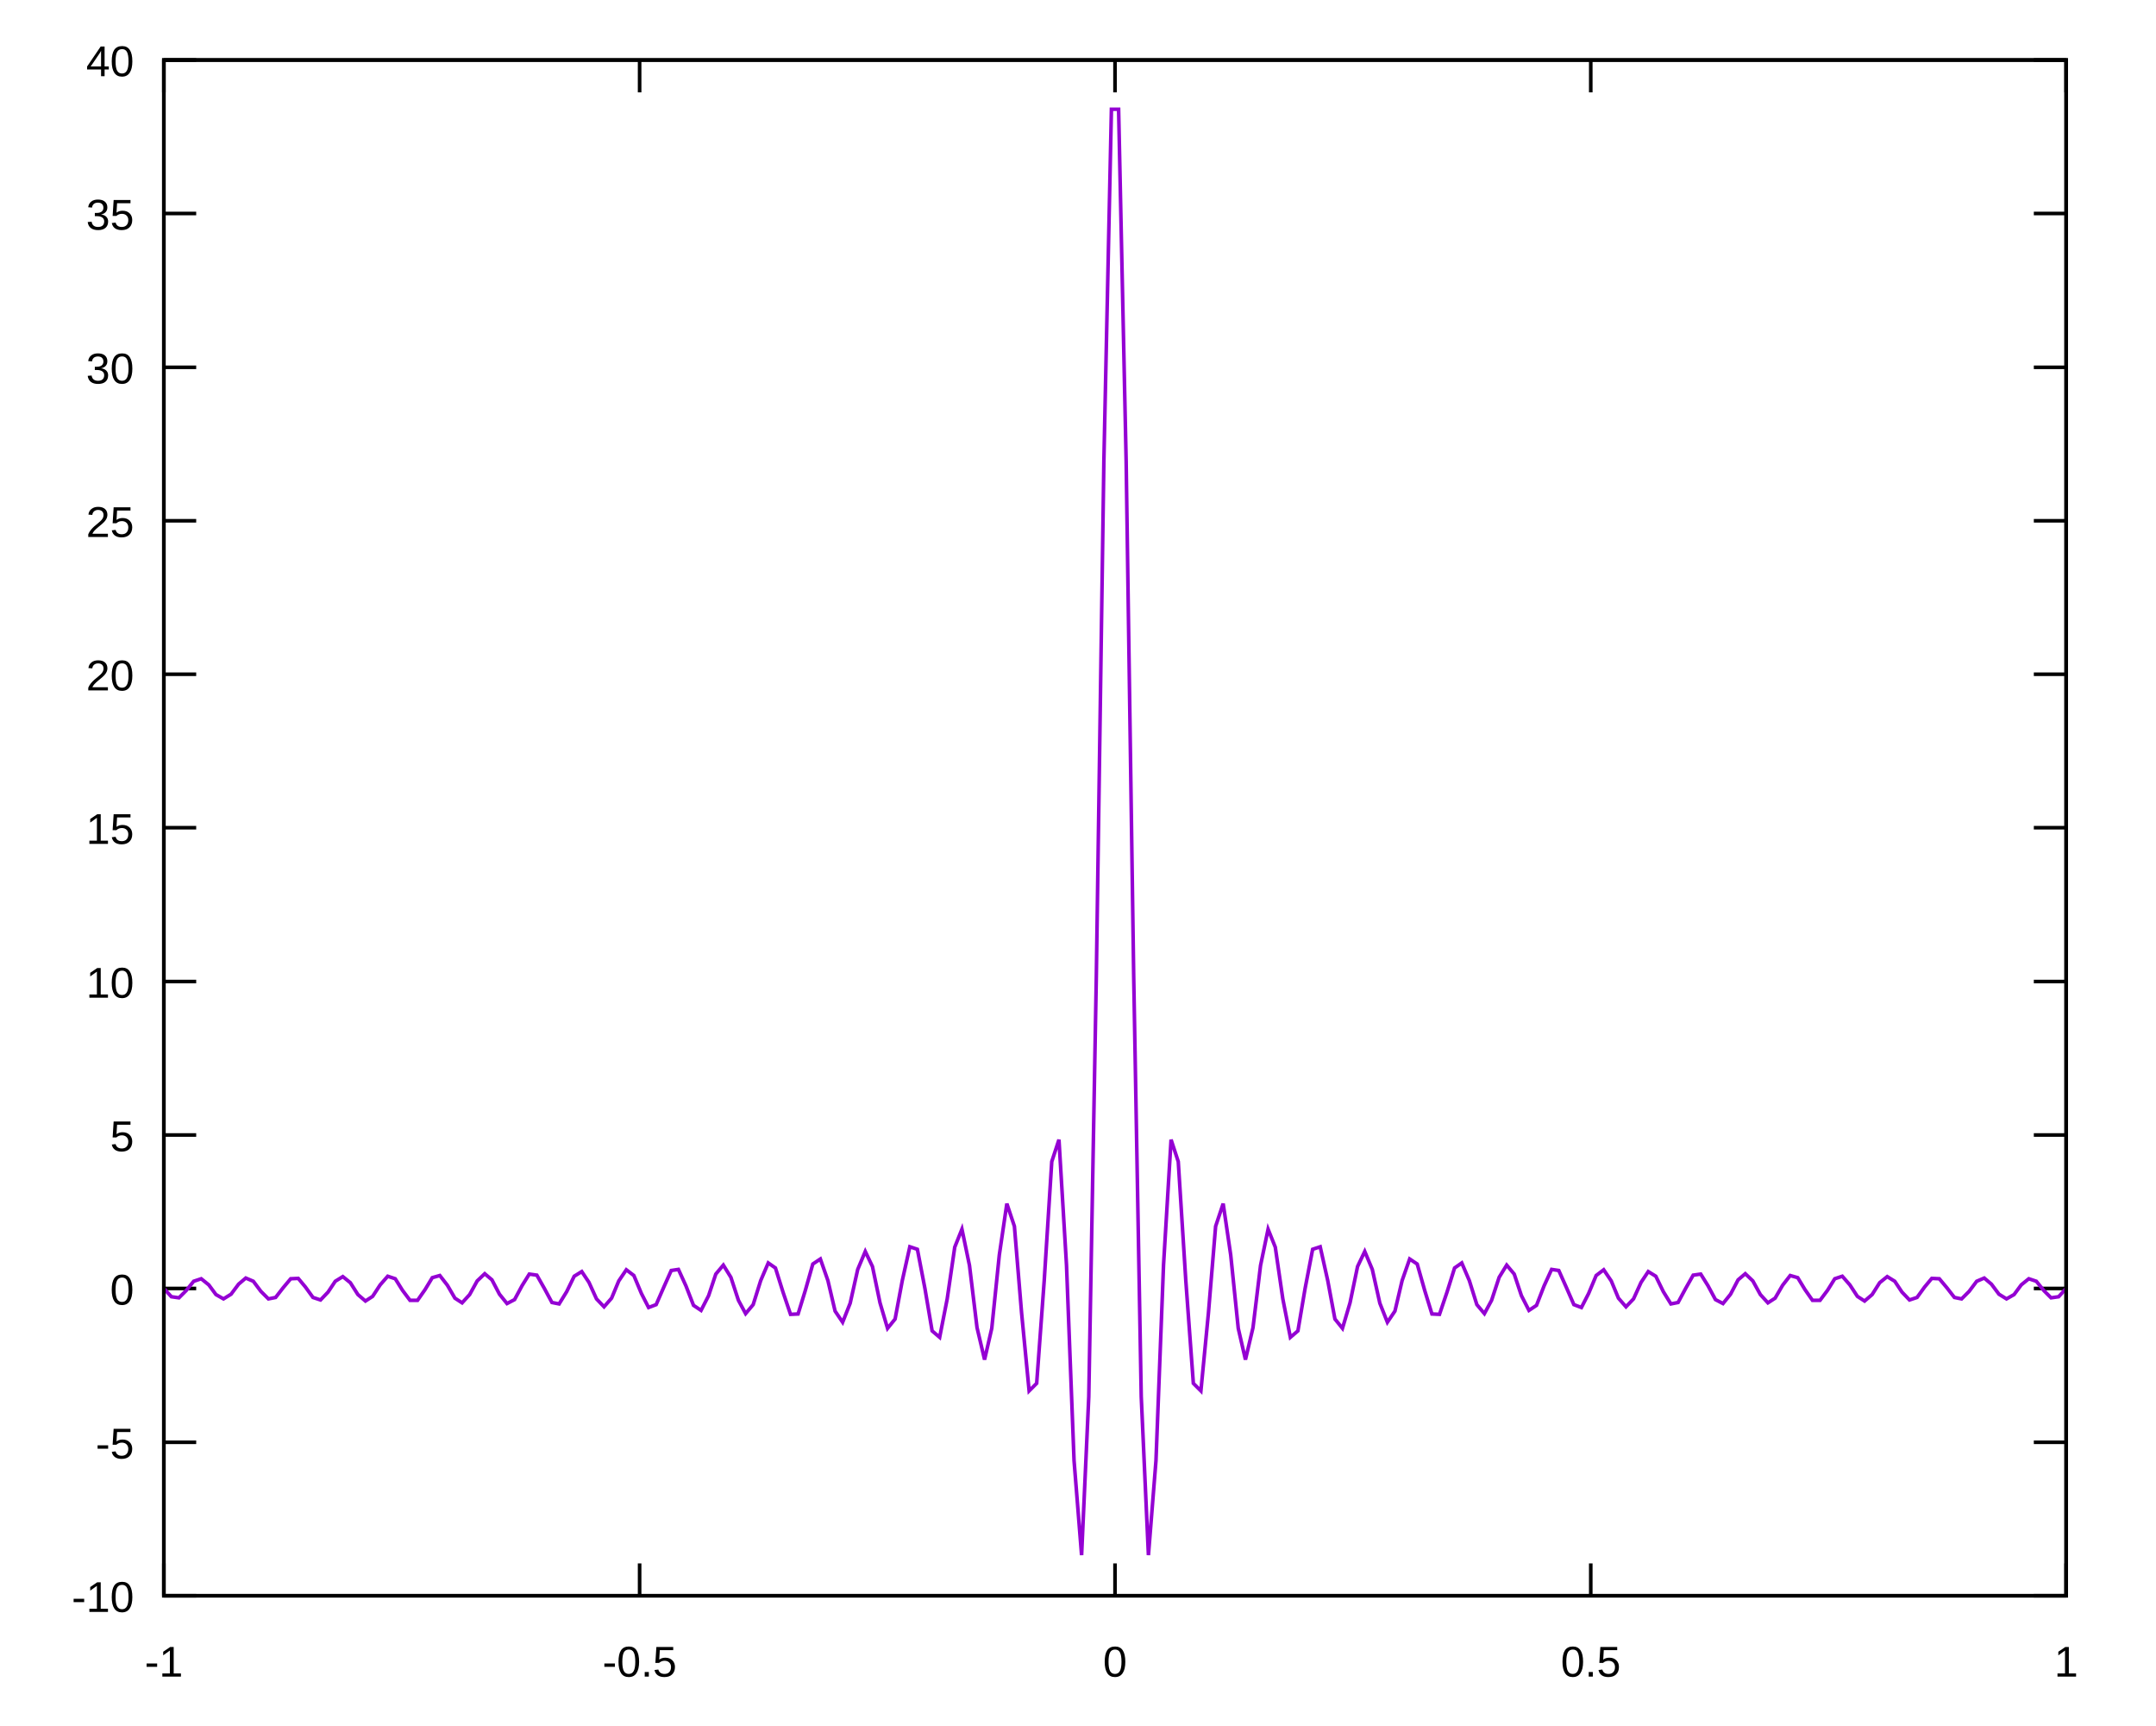
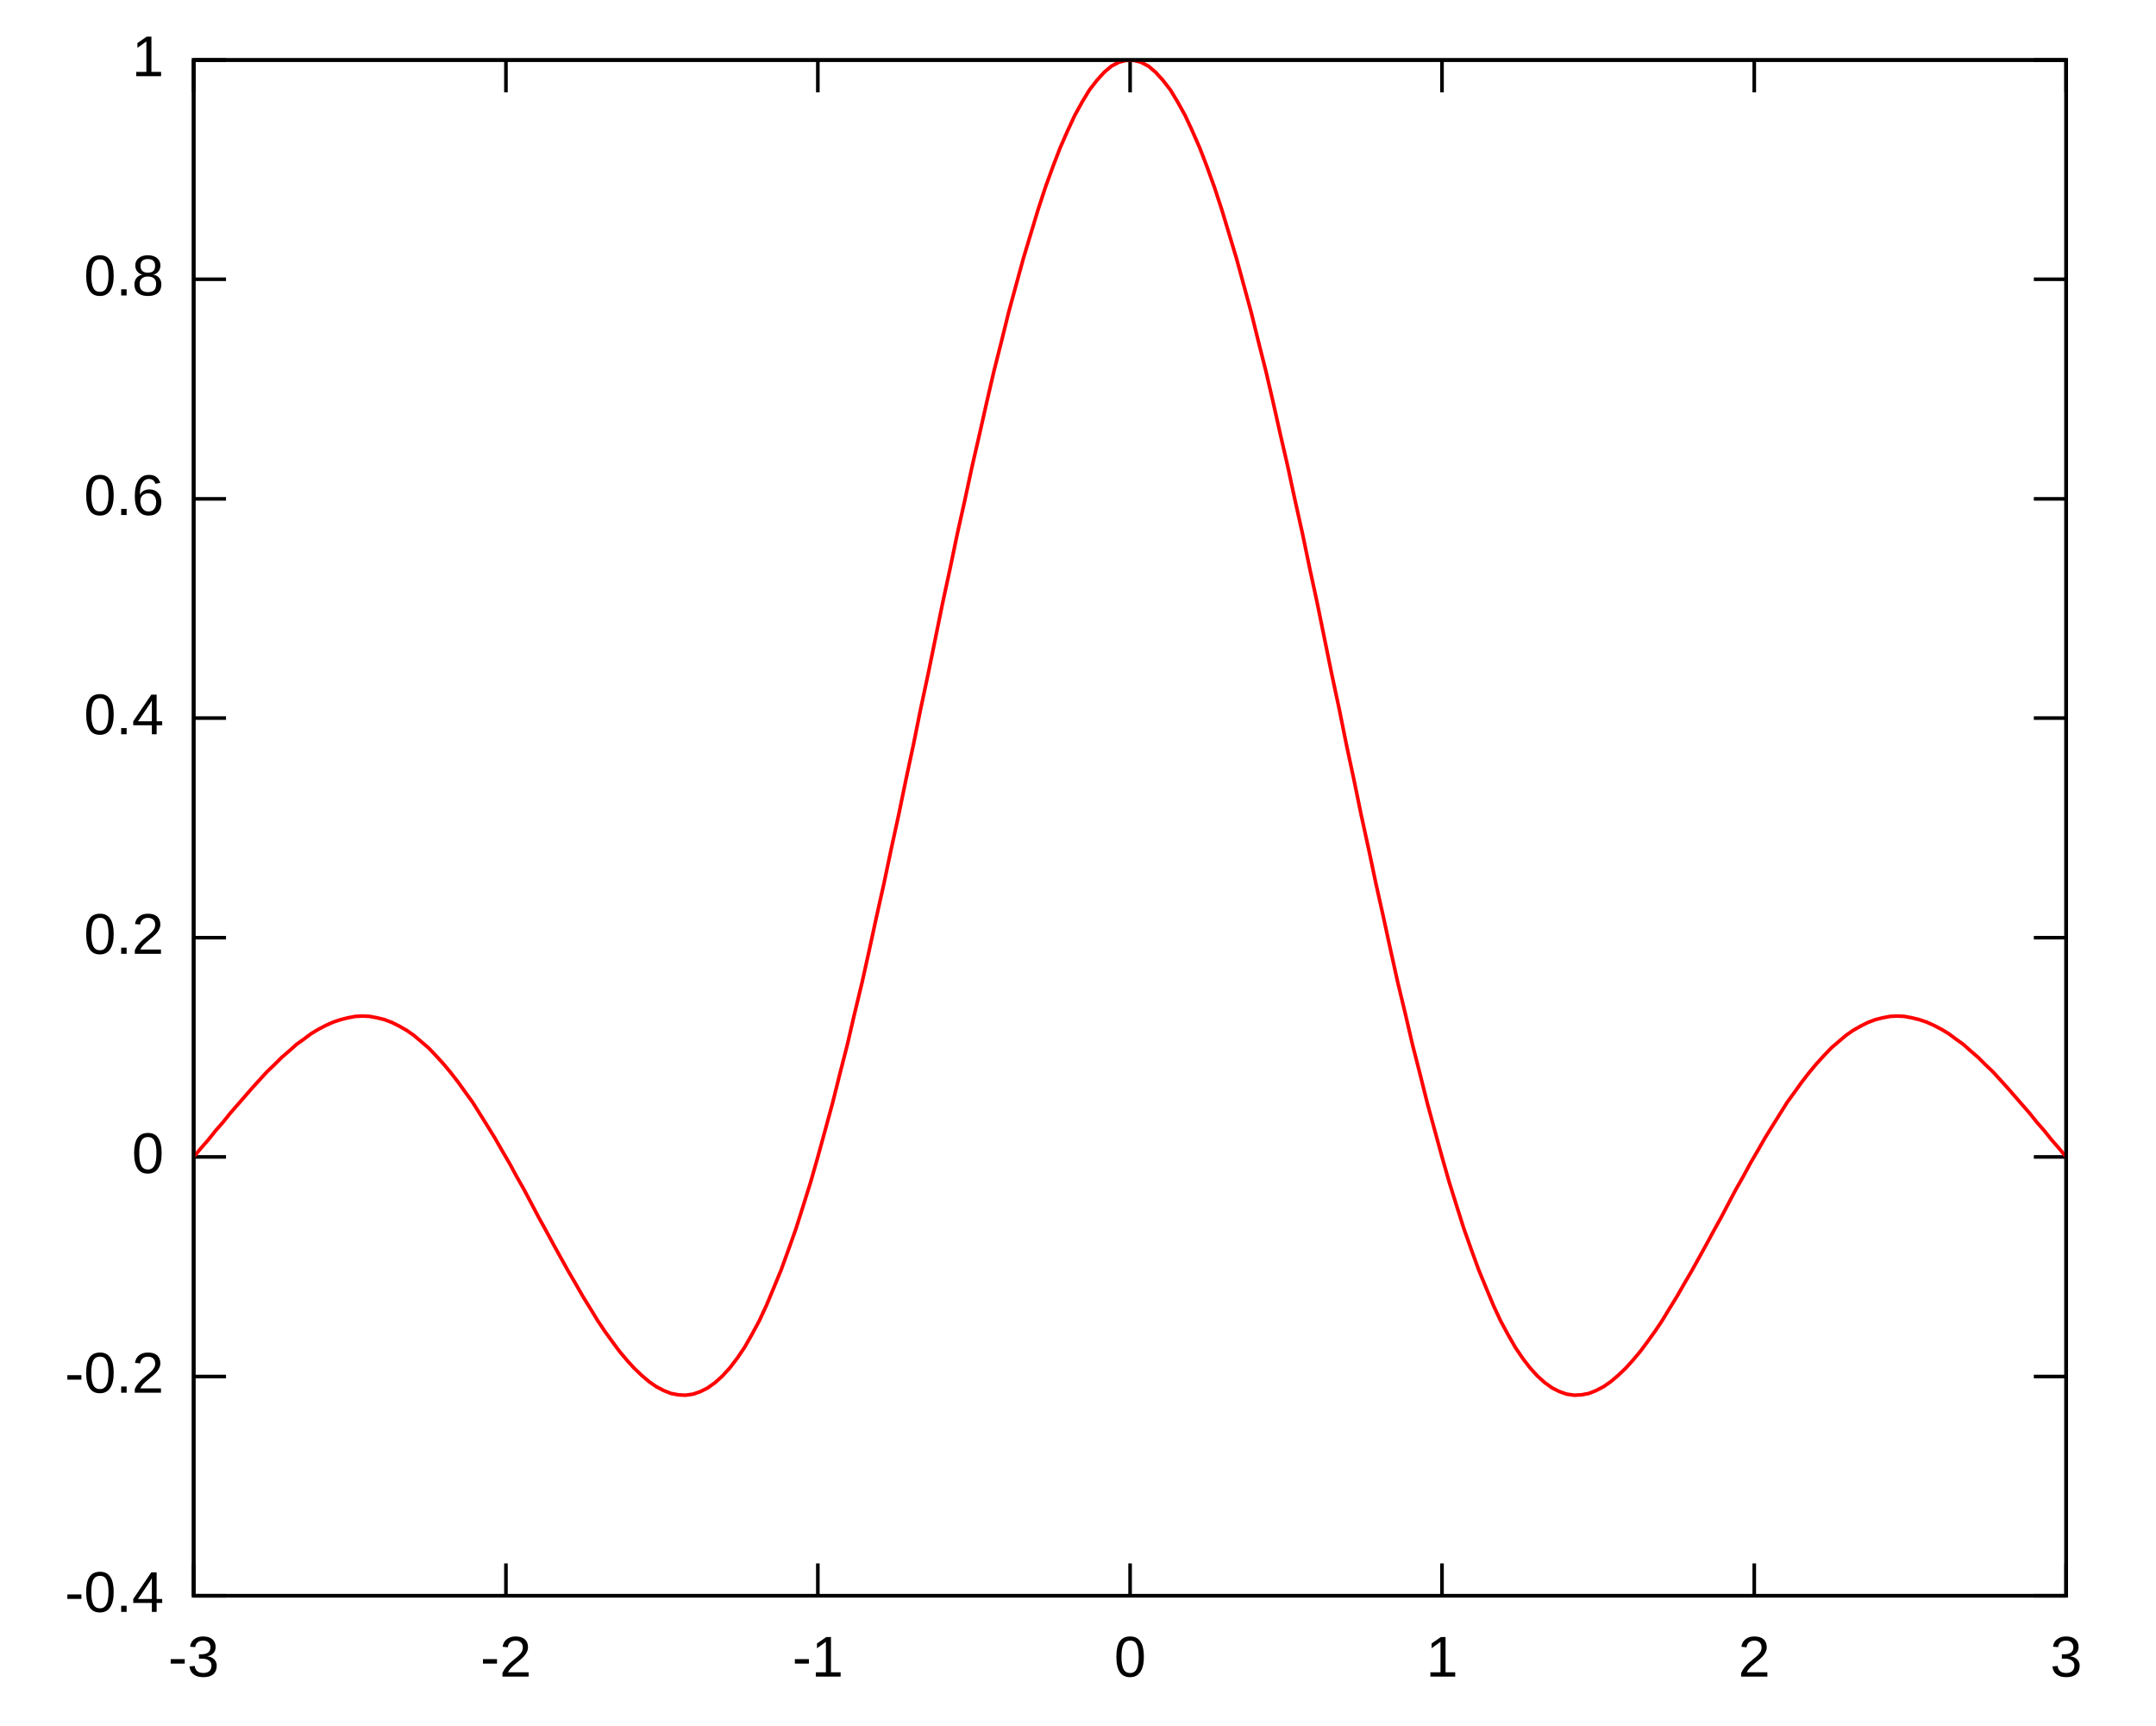
<svg xmlns="http://www.w3.org/2000/svg" xmlns:xlink="http://www.w3.org/1999/xlink" width="600" height="480" viewBox="0 0 600 480">
  <g id="gnuplot_canvas">
    <rect x="0" y="0" width="600" height="480" fill="none" />
    <defs>
      <circle id="gpDot" r="0.5" stroke-width="0.5" />
      <path id="gpPt0" stroke-width="0.222" stroke="currentColor" d="M-1,0 h2 M0,-1 v2" />
      <path id="gpPt1" stroke-width="0.222" stroke="currentColor" d="M-1,-1 L1,1 M1,-1 L-1,1" />
      <path id="gpPt2" stroke-width="0.222" stroke="currentColor" d="M-1,0 L1,0 M0,-1 L0,1 M-1,-1 L1,1 M-1,1 L1,-1" />
      <rect id="gpPt3" stroke-width="0.222" stroke="currentColor" x="-1" y="-1" width="2" height="2" />
      <rect id="gpPt4" stroke-width="0.222" stroke="currentColor" fill="currentColor" x="-1" y="-1" width="2" height="2" />
      <circle id="gpPt5" stroke-width="0.222" stroke="currentColor" cx="0" cy="0" r="1" />
      <use xlink:href="#gpPt5" id="gpPt6" fill="currentColor" stroke="none" />
      <path id="gpPt7" stroke-width="0.222" stroke="currentColor" d="M0,-1.33 L-1.33,0.67 L1.33,0.67 z" />
      <use xlink:href="#gpPt7" id="gpPt8" fill="currentColor" stroke="none" />
      <use xlink:href="#gpPt7" id="gpPt9" stroke="currentColor" transform="rotate(180)" />
      <use xlink:href="#gpPt9" id="gpPt10" fill="currentColor" stroke="none" />
      <use xlink:href="#gpPt3" id="gpPt11" stroke="currentColor" transform="rotate(45)" />
      <use xlink:href="#gpPt11" id="gpPt12" fill="currentColor" stroke="none" />
-       <path id="gpPt13" stroke-width="0.222" stroke="currentColor" d="M0,1.330 L1.265,0.411 L0.782,-1.067 L-0.782,-1.076 L-1.265,0.411 z" />
-       <use xlink:href="#gpPt13" id="gpPt14" fill="currentColor" stroke="none" />
-       <filter id="textbox" filterUnits="objectBoundingBox" x="0" y="0" height="1" width="1">
-         <feFlood flood-color="white" flood-opacity="1" result="bgnd" />
-         <feComposite in="SourceGraphic" in2="bgnd" operator="atop" />
-       </filter>
      <filter id="greybox" filterUnits="objectBoundingBox" x="0" y="0" height="1" width="1">
        <feFlood flood-color="lightgrey" flood-opacity="1" result="grey" />
        <feComposite in="SourceGraphic" in2="grey" operator="atop" />
      </filter>
    </defs>
-     <g fill="none" color="white" stroke="currentColor" stroke-width="1.00" stroke-linecap="butt" stroke-linejoin="miter">
+     <g style="fill:none; color:white; stroke:currentColor; stroke-width:1.00; stroke-linecap:butt; stroke-linejoin:miter">
</g>
-     <g fill="none" color="black" stroke="currentColor" stroke-width="1.00" stroke-linecap="butt" stroke-linejoin="miter">
-       <path stroke="black" d="M45.6,444.0 L54.6,444.0 M575.0,444.0 L566.0,444.0  " />
-       <g transform="translate(37.3,448.5)" stroke="none" fill="black" font-family="Arial" font-size="12.00" text-anchor="end">
+     <g style="fill:none; color:black; stroke:currentColor; stroke-width:1.00; stroke-linecap:butt; stroke-linejoin:miter">
+       <path stroke="black" d="M53.9,444.0 L62.9,444.0 M575.0,444.0 L566.0,444.0  " />
+       <g transform="translate(45.6,448.5)" style="stroke:none; fill:black; font-family:Arial; font-size:12.00pt; text-anchor:end">
        <text>
-           <tspan font-family="Arial">-10</tspan>
+           <tspan>-0.4</tspan>
        </text>
      </g>
-     </g>
-     <g fill="none" color="black" stroke="currentColor" stroke-width="1.00" stroke-linecap="butt" stroke-linejoin="miter">
-       <path stroke="black" d="M45.6,401.3 L54.6,401.3 M575.0,401.3 L566.0,401.3  " />
-       <g transform="translate(37.3,405.8)" stroke="none" fill="black" font-family="Arial" font-size="12.00" text-anchor="end">
+       <path stroke="black" d="M53.9,383.0 L62.9,383.0 M575.0,383.0 L566.0,383.0  " />
+       <g transform="translate(45.6,387.5)" style="stroke:none; fill:black; font-family:Arial; font-size:12.00pt; text-anchor:end">
        <text>
-           <tspan font-family="Arial">-5</tspan>
+           <tspan>-0.2</tspan>
        </text>
      </g>
-     </g>
-     <g fill="none" color="black" stroke="currentColor" stroke-width="1.00" stroke-linecap="butt" stroke-linejoin="miter">
-       <path stroke="black" d="M45.6,358.5 L54.6,358.5 M575.0,358.5 L566.0,358.5  " />
-       <g transform="translate(37.3,363.0)" stroke="none" fill="black" font-family="Arial" font-size="12.00" text-anchor="end">
+       <path stroke="black" d="M53.9,321.9 L62.9,321.9 M575.0,321.9 L566.0,321.9  " />
+       <g transform="translate(45.6,326.4)" style="stroke:none; fill:black; font-family:Arial; font-size:12.00pt; text-anchor:end">
        <text>
-           <tspan font-family="Arial"> 0</tspan>
+           <tspan> 0</tspan>
        </text>
      </g>
-     </g>
-     <g fill="none" color="black" stroke="currentColor" stroke-width="1.00" stroke-linecap="butt" stroke-linejoin="miter">
-       <path stroke="black" d="M45.6,315.8 L54.6,315.8 M575.0,315.8 L566.0,315.8  " />
-       <g transform="translate(37.3,320.3)" stroke="none" fill="black" font-family="Arial" font-size="12.00" text-anchor="end">
+       <path stroke="black" d="M53.9,260.9 L62.9,260.9 M575.0,260.9 L566.0,260.9  " />
+       <g transform="translate(45.6,265.4)" style="stroke:none; fill:black; font-family:Arial; font-size:12.00pt; text-anchor:end">
        <text>
-           <tspan font-family="Arial"> 5</tspan>
+           <tspan> 0.2</tspan>
        </text>
      </g>
-     </g>
-     <g fill="none" color="black" stroke="currentColor" stroke-width="1.00" stroke-linecap="butt" stroke-linejoin="miter">
-       <path stroke="black" d="M45.6,273.1 L54.6,273.1 M575.0,273.1 L566.0,273.1  " />
-       <g transform="translate(37.3,277.6)" stroke="none" fill="black" font-family="Arial" font-size="12.00" text-anchor="end">
+       <path stroke="black" d="M53.9,199.8 L62.9,199.8 M575.0,199.8 L566.0,199.8  " />
+       <g transform="translate(45.6,204.3)" style="stroke:none; fill:black; font-family:Arial; font-size:12.00pt; text-anchor:end">
        <text>
-           <tspan font-family="Arial"> 10</tspan>
+           <tspan> 0.4</tspan>
        </text>
      </g>
-     </g>
-     <g fill="none" color="black" stroke="currentColor" stroke-width="1.00" stroke-linecap="butt" stroke-linejoin="miter">
-       <path stroke="black" d="M45.6,230.3 L54.6,230.3 M575.0,230.3 L566.0,230.3  " />
-       <g transform="translate(37.3,234.8)" stroke="none" fill="black" font-family="Arial" font-size="12.00" text-anchor="end">
+       <path stroke="black" d="M53.9,138.8 L62.9,138.8 M575.0,138.8 L566.0,138.8  " />
+       <g transform="translate(45.6,143.3)" style="stroke:none; fill:black; font-family:Arial; font-size:12.00pt; text-anchor:end">
        <text>
-           <tspan font-family="Arial"> 15</tspan>
+           <tspan> 0.6</tspan>
        </text>
      </g>
-     </g>
-     <g fill="none" color="black" stroke="currentColor" stroke-width="1.00" stroke-linecap="butt" stroke-linejoin="miter">
-       <path stroke="black" d="M45.6,187.6 L54.6,187.6 M575.0,187.6 L566.0,187.6  " />
-       <g transform="translate(37.3,192.1)" stroke="none" fill="black" font-family="Arial" font-size="12.00" text-anchor="end">
+       <path stroke="black" d="M53.9,77.7 L62.9,77.7 M575.0,77.7 L566.0,77.7  " />
+       <g transform="translate(45.6,82.2)" style="stroke:none; fill:black; font-family:Arial; font-size:12.00pt; text-anchor:end">
        <text>
-           <tspan font-family="Arial"> 20</tspan>
+           <tspan> 0.8</tspan>
        </text>
      </g>
-     </g>
-     <g fill="none" color="black" stroke="currentColor" stroke-width="1.00" stroke-linecap="butt" stroke-linejoin="miter">
-       <path stroke="black" d="M45.6,144.9 L54.6,144.9 M575.0,144.9 L566.0,144.9  " />
-       <g transform="translate(37.3,149.4)" stroke="none" fill="black" font-family="Arial" font-size="12.00" text-anchor="end">
+       <path stroke="black" d="M53.9,16.7 L62.9,16.7 M575.0,16.7 L566.0,16.7  " />
+       <g transform="translate(45.6,21.2)" style="stroke:none; fill:black; font-family:Arial; font-size:12.00pt; text-anchor:end">
        <text>
-           <tspan font-family="Arial"> 25</tspan>
+           <tspan> 1</tspan>
        </text>
      </g>
-     </g>
-     <g fill="none" color="black" stroke="currentColor" stroke-width="1.00" stroke-linecap="butt" stroke-linejoin="miter">
-       <path stroke="black" d="M45.6,102.2 L54.6,102.2 M575.0,102.2 L566.0,102.2  " />
-       <g transform="translate(37.3,106.7)" stroke="none" fill="black" font-family="Arial" font-size="12.00" text-anchor="end">
+       <path stroke="black" d="M53.9,444.0 L53.9,435.0 M53.9,16.7 L53.9,25.7  " />
+       <g transform="translate(53.9,466.5)" style="stroke:none; fill:black; font-family:Arial; font-size:12.00pt; text-anchor:middle">
        <text>
-           <tspan font-family="Arial"> 30</tspan>
+           <tspan>-3</tspan>
        </text>
      </g>
-     </g>
-     <g fill="none" color="black" stroke="currentColor" stroke-width="1.00" stroke-linecap="butt" stroke-linejoin="miter">
-       <path stroke="black" d="M45.6,59.4 L54.6,59.4 M575.0,59.4 L566.0,59.4  " />
-       <g transform="translate(37.3,63.9)" stroke="none" fill="black" font-family="Arial" font-size="12.00" text-anchor="end">
+       <path stroke="black" d="M140.8,444.0 L140.8,435.0 M140.8,16.7 L140.8,25.7  " />
+       <g transform="translate(140.8,466.5)" style="stroke:none; fill:black; font-family:Arial; font-size:12.00pt; text-anchor:middle">
        <text>
-           <tspan font-family="Arial"> 35</tspan>
+           <tspan>-2</tspan>
        </text>
      </g>
-     </g>
-     <g fill="none" color="black" stroke="currentColor" stroke-width="1.00" stroke-linecap="butt" stroke-linejoin="miter">
-       <path stroke="black" d="M45.6,16.7 L54.6,16.7 M575.0,16.7 L566.0,16.7  " />
-       <g transform="translate(37.3,21.2)" stroke="none" fill="black" font-family="Arial" font-size="12.00" text-anchor="end">
+       <path stroke="black" d="M227.6,444.0 L227.6,435.0 M227.6,16.7 L227.6,25.7  " />
+       <g transform="translate(227.6,466.5)" style="stroke:none; fill:black; font-family:Arial; font-size:12.00pt; text-anchor:middle">
        <text>
-           <tspan font-family="Arial"> 40</tspan>
+           <tspan>-1</tspan>
        </text>
      </g>
-     </g>
-     <g fill="none" color="black" stroke="currentColor" stroke-width="1.00" stroke-linecap="butt" stroke-linejoin="miter">
-       <path stroke="black" d="M45.6,444.0 L45.6,435.0 M45.6,16.7 L45.6,25.7  " />
-       <g transform="translate(45.6,466.5)" stroke="none" fill="black" font-family="Arial" font-size="12.00" text-anchor="middle">
+       <path stroke="black" d="M314.5,444.0 L314.5,435.0 M314.5,16.7 L314.5,25.7  " />
+       <g transform="translate(314.5,466.5)" style="stroke:none; fill:black; font-family:Arial; font-size:12.00pt; text-anchor:middle">
        <text>
-           <tspan font-family="Arial">-1</tspan>
+           <tspan> 0</tspan>
        </text>
      </g>
-     </g>
-     <g fill="none" color="black" stroke="currentColor" stroke-width="1.00" stroke-linecap="butt" stroke-linejoin="miter">
-       <path stroke="black" d="M178.0,444.0 L178.0,435.0 M178.0,16.7 L178.0,25.7  " />
-       <g transform="translate(178.0,466.5)" stroke="none" fill="black" font-family="Arial" font-size="12.00" text-anchor="middle">
+       <path stroke="black" d="M401.3,444.0 L401.3,435.0 M401.3,16.7 L401.3,25.7  " />
+       <g transform="translate(401.3,466.5)" style="stroke:none; fill:black; font-family:Arial; font-size:12.00pt; text-anchor:middle">
        <text>
-           <tspan font-family="Arial">-0.5</tspan>
+           <tspan> 1</tspan>
        </text>
      </g>
-     </g>
-     <g fill="none" color="black" stroke="currentColor" stroke-width="1.00" stroke-linecap="butt" stroke-linejoin="miter">
-       <path stroke="black" d="M310.3,444.0 L310.3,435.0 M310.3,16.7 L310.3,25.7  " />
-       <g transform="translate(310.3,466.5)" stroke="none" fill="black" font-family="Arial" font-size="12.00" text-anchor="middle">
+       <path stroke="black" d="M488.2,444.0 L488.2,435.0 M488.2,16.7 L488.2,25.7  " />
+       <g transform="translate(488.2,466.5)" style="stroke:none; fill:black; font-family:Arial; font-size:12.00pt; text-anchor:middle">
        <text>
-           <tspan font-family="Arial"> 0</tspan>
+           <tspan> 2</tspan>
        </text>
      </g>
-     </g>
-     <g fill="none" color="black" stroke="currentColor" stroke-width="1.00" stroke-linecap="butt" stroke-linejoin="miter">
-       <path stroke="black" d="M442.7,444.0 L442.7,435.0 M442.7,16.7 L442.7,25.7  " />
-       <g transform="translate(442.7,466.5)" stroke="none" fill="black" font-family="Arial" font-size="12.00" text-anchor="middle">
+       <path stroke="black" d="M575.0,444.0 L575.0,435.0 M575.0,16.7 L575.0,25.7  " />
+       <g transform="translate(575.0,466.5)" style="stroke:none; fill:black; font-family:Arial; font-size:12.00pt; text-anchor:middle">
        <text>
-           <tspan font-family="Arial"> 0.5</tspan>
+           <tspan> 3</tspan>
        </text>
      </g>
+       <path stroke="black" d="M53.9,16.7 L53.9,444.0 L575.0,444.0 L575.0,16.7 L53.9,16.7 Z  " />
    </g>
-     <g fill="none" color="black" stroke="currentColor" stroke-width="1.00" stroke-linecap="butt" stroke-linejoin="miter">
-       <path stroke="black" d="M575.0,444.0 L575.0,435.0 M575.0,16.7 L575.0,25.7  " />
-       <g transform="translate(575.0,466.5)" stroke="none" fill="black" font-family="Arial" font-size="12.00" text-anchor="middle">
-         <text>
-           <tspan font-family="Arial"> 1</tspan>
-         </text>
+     <g id="gnuplot_plot_1">
+       <g style="fill:none; color:red; stroke:currentColor; stroke-width:1.00; stroke-linecap:butt; stroke-linejoin:miter">
+         <path stroke="red" d="M53.9,321.9 L55.9,319.5 L58.0,317.1 L60.0,314.6 L62.1,312.2 L64.1,309.7 L66.2,307.3 L68.2,305.0    L70.2,302.7 L72.3,300.4 L74.3,298.2 L76.4,296.2 L78.4,294.2 L80.5,292.4 L82.5,290.6 L84.6,289.1    L86.6,287.6 L88.6,286.4 L90.7,285.3 L92.7,284.4 L94.8,283.7 L96.8,283.2 L98.9,282.8 L100.9,282.7    L102.9,282.8 L105.0,283.2 L107.0,283.7 L109.1,284.5 L111.1,285.5 L113.2,286.7 L115.2,288.1 L117.2,289.8    L119.3,291.6 L121.3,293.7 L123.4,296.0 L125.4,298.4 L127.5,301.1 L129.5,303.9 L131.6,306.8 L133.6,310.0    L135.6,313.2 L137.7,316.6 L139.7,320.1 L141.8,323.7 L143.8,327.4 L145.9,331.1 L147.9,334.9 L149.9,338.7    L152.0,342.5 L154.0,346.2 L156.1,350.0 L158.1,353.6 L160.2,357.2 L162.2,360.7 L164.3,364.1 L166.3,367.4    L168.3,370.4 L170.4,373.3 L172.4,376.0 L174.5,378.5 L176.5,380.7 L178.6,382.7 L180.6,384.4 L182.6,385.8    L184.7,386.9 L186.7,387.7 L188.8,388.1 L190.8,388.2 L192.9,387.9 L194.9,387.2 L196.9,386.2 L199.0,384.7    L201.0,382.9 L203.1,380.6 L205.1,378.0 L207.2,374.9 L209.2,371.4 L211.3,367.5 L213.3,363.2 L215.3,358.4    L217.4,353.3 L219.4,347.8 L221.5,341.9 L223.5,335.6 L225.6,328.9 L227.6,321.9 L229.6,314.6 L231.7,306.9    L233.7,298.9 L235.8,290.7 L237.8,282.1 L239.9,273.4 L241.9,264.4 L243.9,255.2 L246.0,245.8 L248.0,236.3    L250.1,226.7 L252.1,217.0 L254.2,207.2 L256.2,197.3 L258.3,187.5 L260.3,177.7 L262.3,167.9 L264.4,158.2    L266.4,148.6 L268.5,139.2 L270.5,129.9 L272.6,120.8 L274.6,111.9 L276.6,103.3 L278.7,95.0 L280.7,86.9    L282.8,79.2 L284.8,71.9 L286.9,64.9 L288.9,58.3 L290.9,52.2 L293.0,46.4 L295.0,41.2 L297.1,36.4    L299.1,32.1 L301.2,28.3 L303.2,25.0 L305.3,22.3 L307.3,20.1 L309.3,18.4 L311.4,17.3 L313.4,16.8    L315.5,16.8 L317.5,17.3 L319.6,18.4 L321.6,20.1 L323.6,22.3 L325.7,25.0 L327.7,28.3 L329.8,32.1    L331.8,36.4 L333.9,41.2 L335.9,46.4 L338.0,52.2 L340.0,58.3 L342.0,64.9 L344.1,71.9 L346.1,79.2    L348.2,86.9 L350.2,95.0 L352.3,103.3 L354.3,111.9 L356.3,120.8 L358.4,129.9 L360.4,139.2 L362.5,148.6    L364.5,158.2 L366.6,167.9 L368.6,177.7 L370.6,187.5 L372.7,197.3 L374.7,207.2 L376.8,217.0 L378.8,226.7    L380.9,236.3 L382.9,245.8 L385.0,255.2 L387.0,264.4 L389.0,273.4 L391.1,282.1 L393.1,290.7 L395.2,298.9    L397.2,306.9 L399.3,314.6 L401.3,321.9 L403.3,328.9 L405.4,335.6 L407.4,341.9 L409.5,347.8 L411.5,353.3    L413.6,358.4 L415.6,363.2 L417.6,367.5 L419.7,371.4 L421.7,374.9 L423.8,378.0 L425.8,380.6 L427.9,382.9    L429.9,384.7 L432.0,386.2 L434.0,387.2 L436.0,387.9 L438.1,388.2 L440.1,388.1 L442.2,387.7 L444.2,386.9    L446.3,385.8 L448.3,384.4 L450.3,382.7 L452.4,380.7 L454.4,378.5 L456.5,376.0 L458.5,373.3 L460.6,370.4    L462.6,367.4 L464.6,364.1 L466.7,360.7 L468.7,357.2 L470.8,353.6 L472.8,350.0 L474.9,346.2 L476.9,342.5    L479.0,338.7 L481.0,334.9 L483.0,331.1 L485.1,327.4 L487.1,323.7 L489.2,320.1 L491.2,316.6 L493.3,313.2    L495.3,310.0 L497.3,306.8 L499.4,303.9 L501.4,301.1 L503.5,298.4 L505.5,296.0 L507.6,293.7 L509.6,291.6    L511.7,289.8 L513.7,288.1 L515.7,286.7 L517.8,285.5 L519.8,284.5 L521.9,283.7 L523.9,283.2 L526.0,282.8    L528.0,282.7 L530.0,282.8 L532.1,283.2 L534.1,283.7 L536.2,284.4 L538.2,285.3 L540.3,286.4 L542.3,287.6    L544.3,289.1 L546.4,290.6 L548.4,292.4 L550.5,294.2 L552.5,296.2 L554.6,298.2 L556.6,300.4 L558.7,302.7    L560.7,305.0 L562.7,307.3 L564.8,309.7 L566.8,312.2 L568.9,314.6 L570.9,317.1 L573.0,319.5 L575.0,321.9     " />
      </g>
    </g>
-     <g fill="none" color="black" stroke="currentColor" stroke-width="1.00" stroke-linecap="butt" stroke-linejoin="miter">
- </g>
-     <g fill="none" color="black" stroke="currentColor" stroke-width="1.00" stroke-linecap="butt" stroke-linejoin="miter">
-       <path stroke="black" d="M45.6,16.7 L45.6,444.0 L575.0,444.0 L575.0,16.7 L45.6,16.7 Z  " />
+     <g style="fill:none; color:black; stroke:currentColor; stroke-width:1.00; stroke-linecap:butt; stroke-linejoin:miter">
+       <path stroke="black" d="M53.9,16.7 L53.9,444.0 L575.0,444.0 L575.0,16.7 L53.9,16.7 Z  " />
    </g>
-     <g fill="none" color="black" stroke="currentColor" stroke-width="1.00" stroke-linecap="butt" stroke-linejoin="miter">
- </g>
-     <g id="gnuplot_plot_1">
-       <g fill="none" color="black" stroke="currentColor" stroke-width="1.00" stroke-linecap="butt" stroke-linejoin="miter">
-         <path stroke="rgb(148,   0, 211)" d="M45.6,358.5 L47.7,360.8 L49.8,361.1 L51.8,359.1 L53.9,356.5 L56.0,355.8 L58.1,357.5 L60.1,360.2   L62.2,361.4 L64.3,360.1 L66.4,357.3 L68.4,355.6 L70.5,356.5 L72.6,359.3 L74.7,361.4 L76.7,361.0   L78.8,358.3 L80.9,355.8 L83.0,355.7 L85.0,358.1 L87.1,361.0 L89.2,361.7 L91.3,359.5 L93.3,356.5   L95.4,355.2 L97.5,356.9 L99.6,360.2 L101.7,362.0 L103.7,360.7 L105.8,357.5 L107.9,355.1 L110.0,355.8   L112.0,359.0 L114.1,361.8 L116.2,361.8 L118.3,358.8 L120.3,355.5 L122.4,354.9 L124.5,357.6 L126.6,361.2   L128.6,362.5 L130.7,360.2 L132.8,356.4 L134.9,354.4 L136.9,356.1 L139.0,360.1 L141.1,362.7 L143.2,361.6   L145.3,357.7 L147.3,354.5 L149.4,354.8 L151.5,358.5 L153.6,362.4 L155.6,362.8 L157.7,359.4 L159.8,355.1   L161.9,353.8 L163.9,356.8 L166.0,361.4 L168.1,363.6 L170.2,361.2 L172.2,356.4 L174.3,353.3 L176.4,354.9   L178.5,359.9 L180.5,363.8 L182.6,363.0 L184.7,358.2 L186.8,353.5 L188.8,353.2 L190.9,357.8 L193.0,363.2   L195.1,364.6 L197.2,360.5 L199.2,354.5 L201.3,352.0 L203.4,355.4 L205.5,361.8 L207.5,365.5 L209.6,363.0   L211.7,356.3 L213.8,351.4 L215.8,352.8 L217.9,359.5 L220.0,365.7 L222.1,365.6 L224.1,359.1 L226.2,351.7   L228.3,350.3 L230.4,356.3 L232.4,364.8 L234.5,367.9 L236.6,362.6 L238.7,353.2 L240.8,348.2 L242.8,352.4   L244.9,362.5 L247.0,369.6 L249.1,367.0 L251.1,356.3 L253.2,346.9 L255.3,347.6 L257.4,358.5 L259.4,370.3   L261.5,372.1 L263.6,361.4 L265.7,347.0 L267.7,342.0 L269.8,352.1 L271.9,369.4 L274.0,378.3 L276.0,369.6   L278.1,349.2 L280.2,334.9 L282.3,341.2 L284.3,365.3 L286.4,387.0 L288.5,384.9 L290.6,356.3 L292.7,323.2   L294.7,317.1 L296.8,352.0 L298.9,406.4 L301.0,432.7 L303.0,388.6 L305.1,271.6 L307.2,128.3 L309.3,30.4   L311.3,30.4 L313.4,128.3 L315.5,271.6 L317.6,388.6 L319.6,432.7 L321.7,406.4 L323.8,352.0 L325.9,317.1   L327.9,323.2 L330.0,356.3 L332.1,384.9 L334.2,387.0 L336.3,365.3 L338.3,341.2 L340.4,334.9 L342.5,349.2   L344.6,369.6 L346.6,378.3 L348.7,369.4 L350.8,352.1 L352.9,342.0 L354.9,347.0 L357.0,361.4 L359.1,372.1   L361.2,370.3 L363.2,358.5 L365.3,347.6 L367.4,346.9 L369.5,356.3 L371.5,367.0 L373.6,369.6 L375.7,362.5   L377.8,352.4 L379.8,348.2 L381.9,353.2 L384.0,362.6 L386.1,367.9 L388.2,364.8 L390.2,356.3 L392.3,350.3   L394.4,351.7 L396.5,359.1 L398.5,365.6 L400.6,365.7 L402.7,359.5 L404.8,352.8 L406.8,351.4 L408.9,356.3   L411.0,363.0 L413.1,365.5 L415.1,361.8 L417.2,355.4 L419.3,352.0 L421.4,354.5 L423.4,360.5 L425.5,364.6   L427.6,363.2 L429.7,357.8 L431.8,353.2 L433.8,353.5 L435.9,358.2 L438.0,363.0 L440.1,363.8 L442.1,359.9   L444.2,354.9 L446.3,353.3 L448.4,356.4 L450.4,361.2 L452.5,363.6 L454.6,361.4 L456.7,356.8 L458.7,353.8   L460.8,355.1 L462.9,359.4 L465.0,362.8 L467.0,362.4 L469.1,358.5 L471.2,354.8 L473.3,354.5 L475.3,357.7   L477.4,361.6 L479.5,362.7 L481.6,360.1 L483.7,356.1 L485.7,354.4 L487.8,356.4 L489.9,360.2 L492.0,362.5   L494.0,361.2 L496.1,357.6 L498.2,354.9 L500.3,355.5 L502.3,358.8 L504.4,361.8 L506.5,361.8 L508.6,359.0   L510.6,355.8 L512.7,355.1 L514.8,357.5 L516.9,360.7 L518.9,362.0 L521.0,360.2 L523.1,356.9 L525.2,355.2   L527.3,356.5 L529.3,359.5 L531.4,361.7 L533.5,361.0 L535.6,358.1 L537.6,355.7 L539.7,355.8 L541.8,358.3   L543.9,361.0 L545.9,361.4 L548.0,359.3 L550.1,356.5 L552.2,355.6 L554.2,357.3 L556.3,360.1 L558.4,361.4   L560.5,360.2 L562.5,357.5 L564.6,355.8 L566.7,356.5 L568.8,359.1 L570.8,361.1 L572.9,360.8 L575.0,358.5    " />
-       </g>
-     </g>
-     <g fill="none" color="white" stroke="rgb(148,   0, 211)" stroke-width="2.00" stroke-linecap="butt" stroke-linejoin="miter">
- </g>
-     <g fill="none" color="black" stroke="currentColor" stroke-width="2.00" stroke-linecap="butt" stroke-linejoin="miter">
- </g>
-     <g fill="none" color="black" stroke="black" stroke-width="1.00" stroke-linecap="butt" stroke-linejoin="miter">
- </g>
-     <g fill="none" color="black" stroke="currentColor" stroke-width="1.00" stroke-linecap="butt" stroke-linejoin="miter">
-       <path stroke="black" d="M45.6,16.7 L45.6,444.0 L575.0,444.0 L575.0,16.7 L45.6,16.7 Z  " />
-     </g>
-     <g fill="none" color="black" stroke="currentColor" stroke-width="1.00" stroke-linecap="butt" stroke-linejoin="miter">
- </g>
  </g>
</svg>
